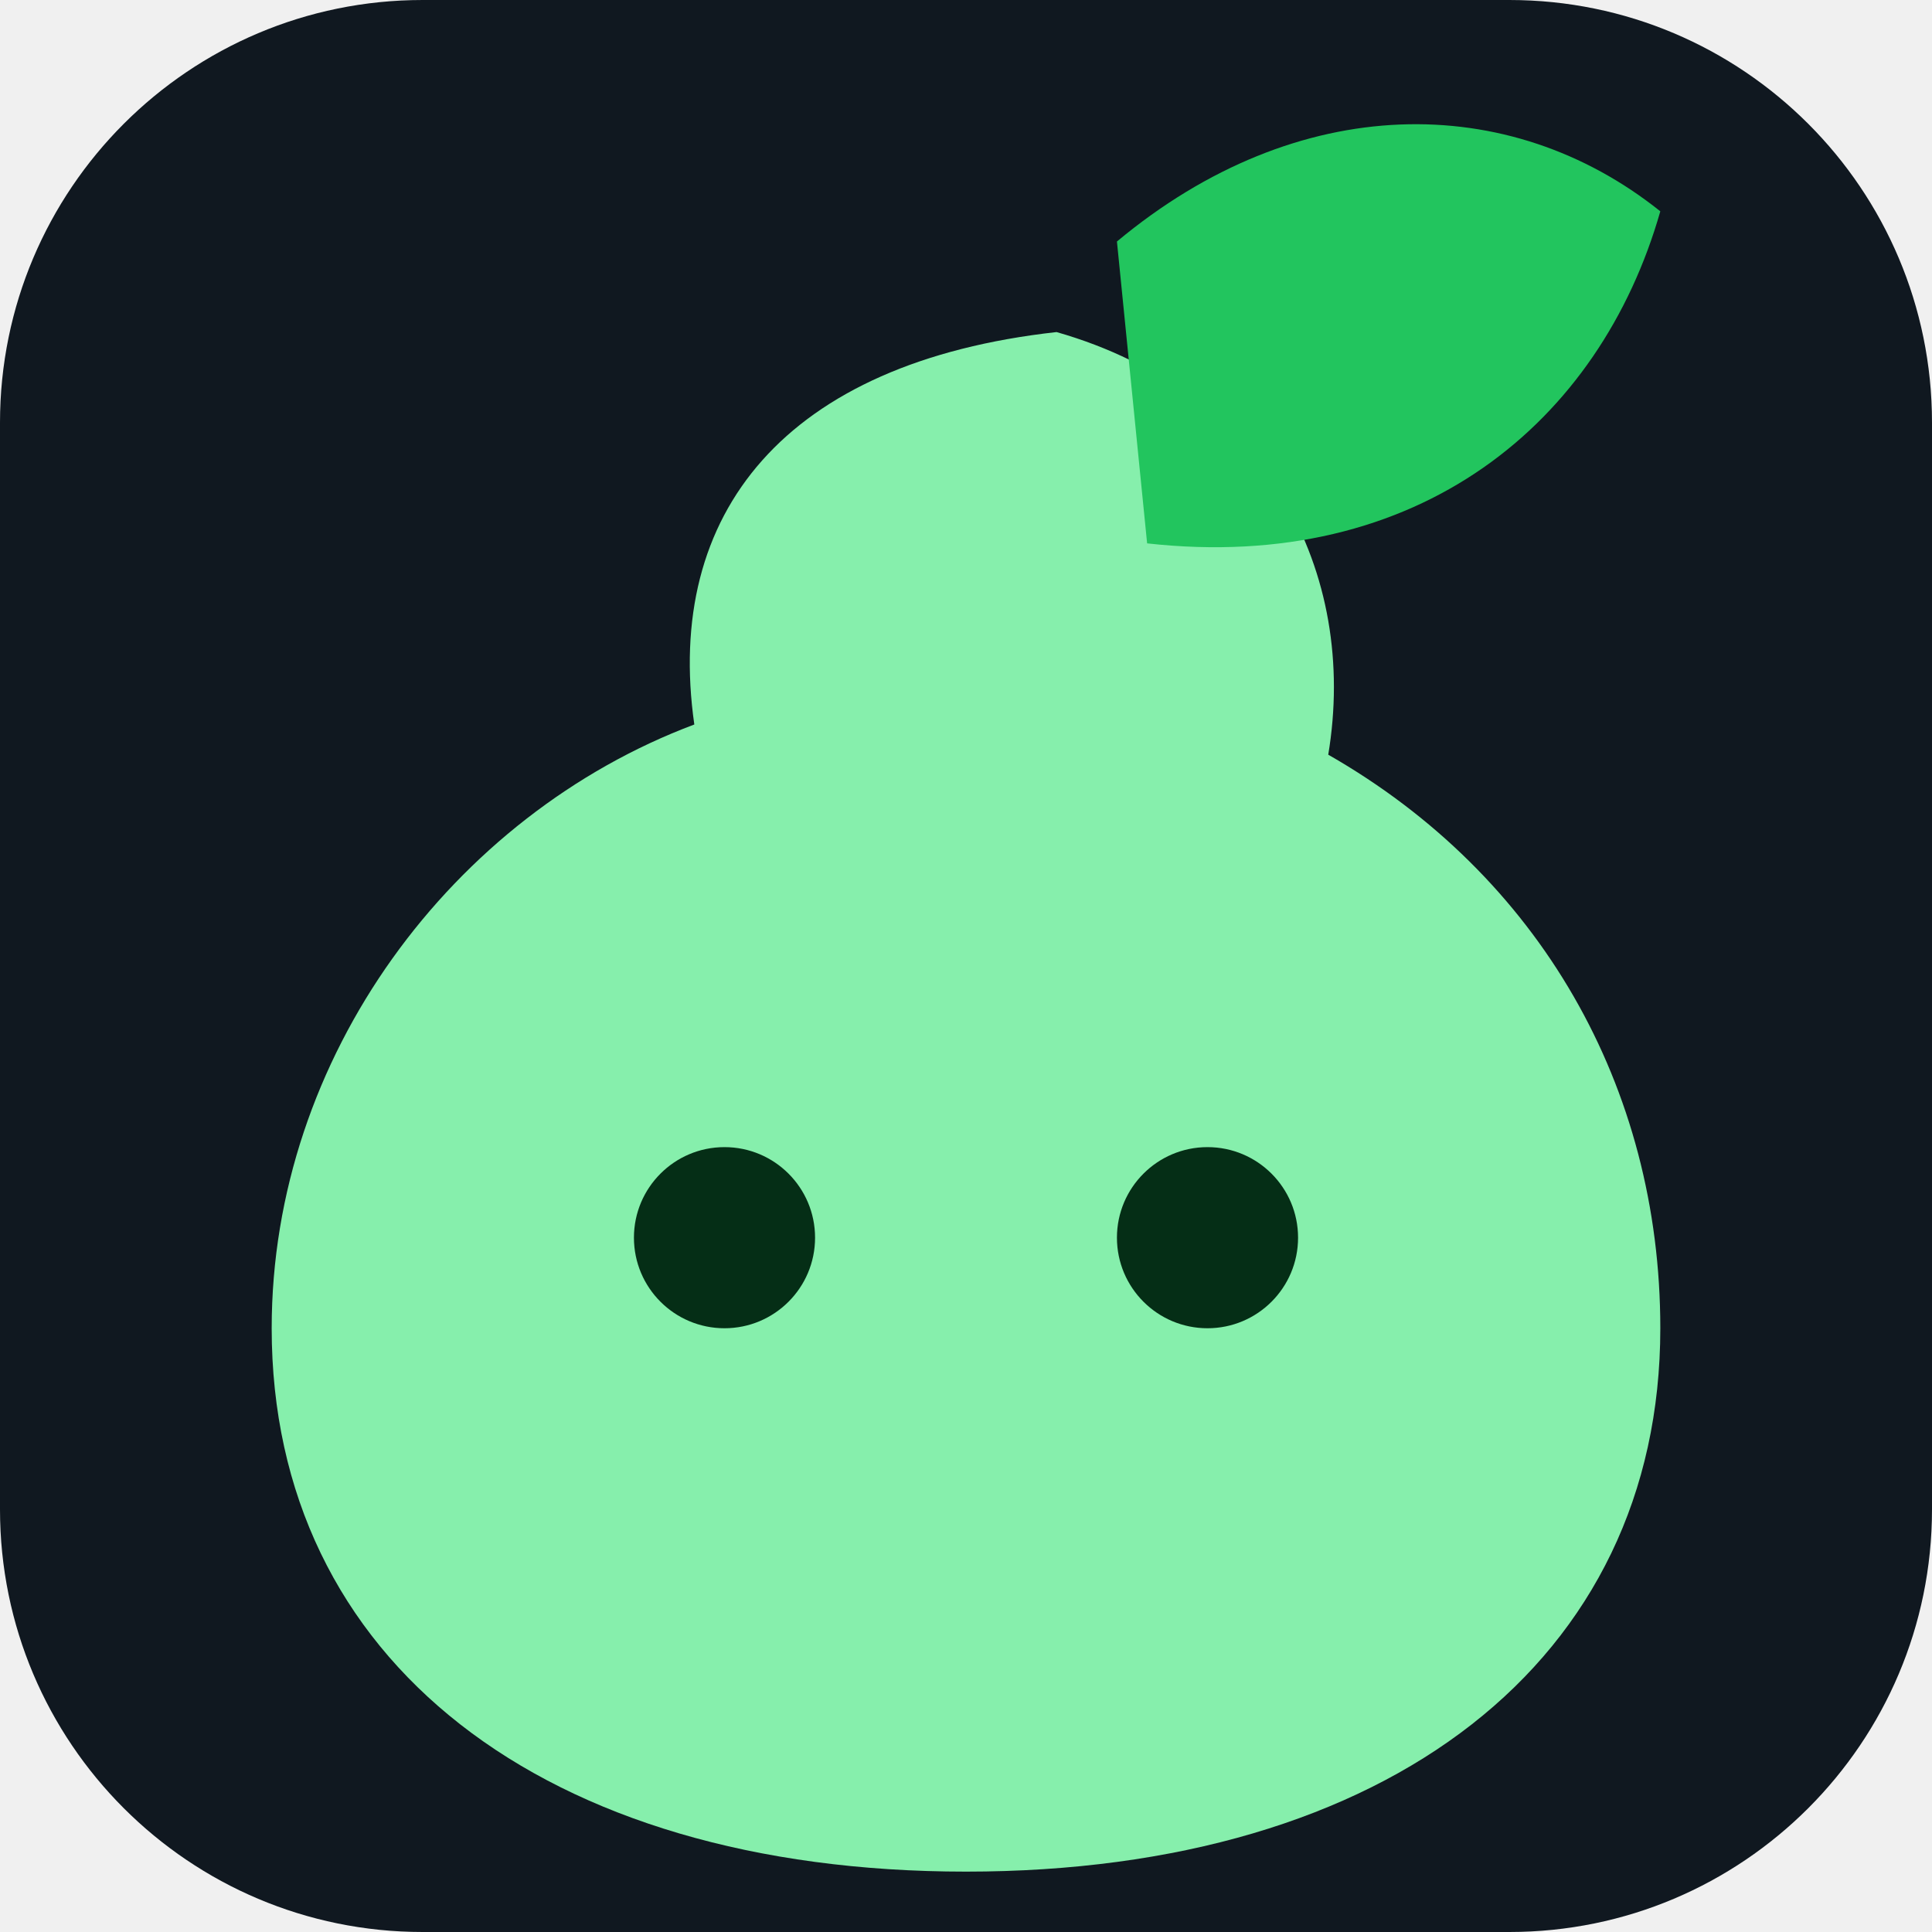
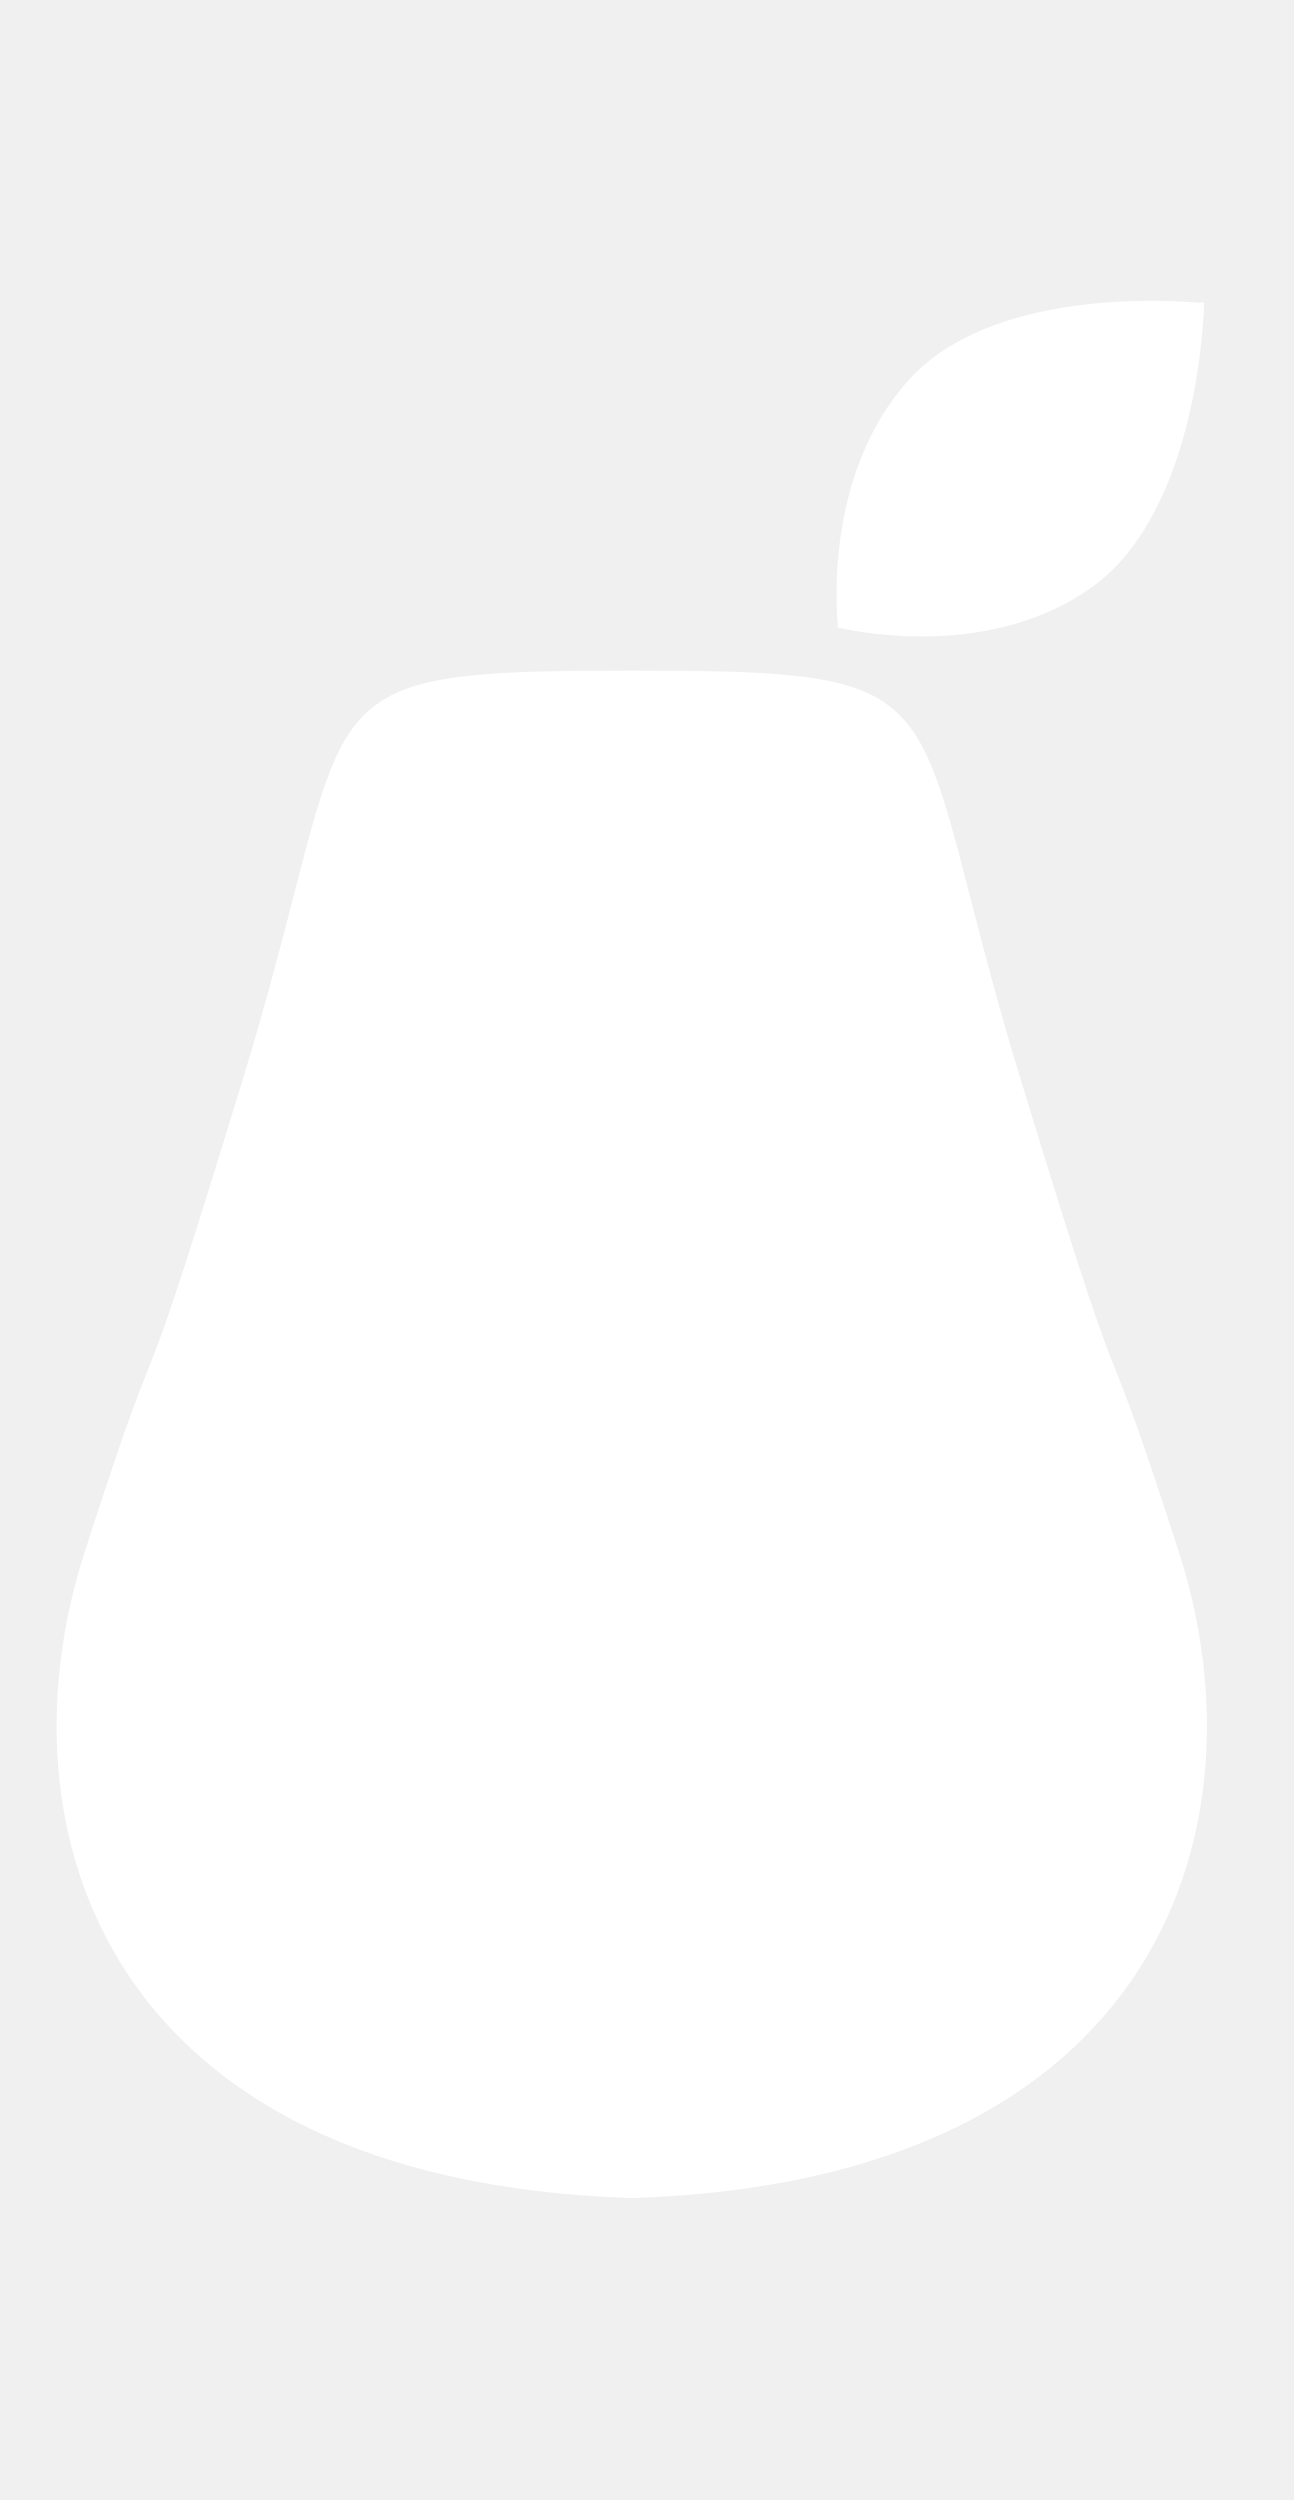
- <svg xmlns="http://www.w3.org/2000/svg" viewBox="0 0 64 64">
-   <rect width="64" height="64" rx="14" fill="#101820" />
-   <path fill="#86efac" d="M35 11c7 2 10 8 9 14 7 4 11 11 11 19 0 11-9 18-23 18S9 55 9 44c0-9 6-17 14-20-1-7 3-12 12-13z" />
-   <path fill="#22c55e" d="M37 8c6-5 13-5 18-1-2 7-8 12-17 11z" />
-   <circle cx="24" cy="41" r="3" fill="#052e16" />
-   <circle cx="40" cy="41" r="3" fill="#052e16" />
+ <svg xmlns="http://www.w3.org/2000/svg" viewBox="0 0 15 29">
+   <path fill="#fff" fill-rule="evenodd" clip-rule="evenodd" d="M9.735 7.283L9.722 7.294C9.722 7.29 9.721 7.285 9.721 7.279C9.715 7.278 9.71 7.277 9.706 7.276L9.719 7.264C9.692 6.97 9.602 5.44 10.549 4.4C11.514 3.34 13.584 3.482 13.92 3.513L13.926 3.508L13.968 3.509C13.968 3.509 13.933 5.909 12.661 6.815C11.515 7.631 10.02 7.347 9.735 7.283Z" />
+   <path fill="#fff" fill-rule="evenodd" clip-rule="evenodd" d="M7.328 7.779C7.332 7.779 7.336 7.779 7.34 7.779V7.779C10.578 7.781 10.612 7.915 11.249 10.386C11.397 10.96 11.577 11.661 11.838 12.515C12.627 15.102 12.777 15.48 12.95 15.915C13.081 16.246 13.226 16.61 13.678 18.014C14.696 21.176 13.491 25.297 7.34 25.497V25.498C7.336 25.498 7.332 25.498 7.328 25.498C7.324 25.498 7.32 25.498 7.317 25.498V25.497C1.165 25.297 -0.039 21.176 0.979 18.014C1.43 16.61 1.575 16.246 1.706 15.915C1.879 15.48 2.029 15.102 2.818 12.515C3.079 11.661 3.26 10.96 3.408 10.386L3.408 10.386C4.044 7.915 4.079 7.781 7.317 7.779V7.779C7.32 7.779 7.324 7.779 7.328 7.779Z" />
+   <circle cx="10.227" cy="15.627" r="0.711" fill="#fff" />
+   <path fill="#fff" d="M11.926 20.004C11.926 21.675 9.629 22.9 9.629 22.9C9.629 22.9 10.941 21.675 10.941 20.004C10.941 18.333 9.76 17.67 10.613 17.367C11.466 17.064 11.926 18.333 11.926 20.004Z" />
</svg>
